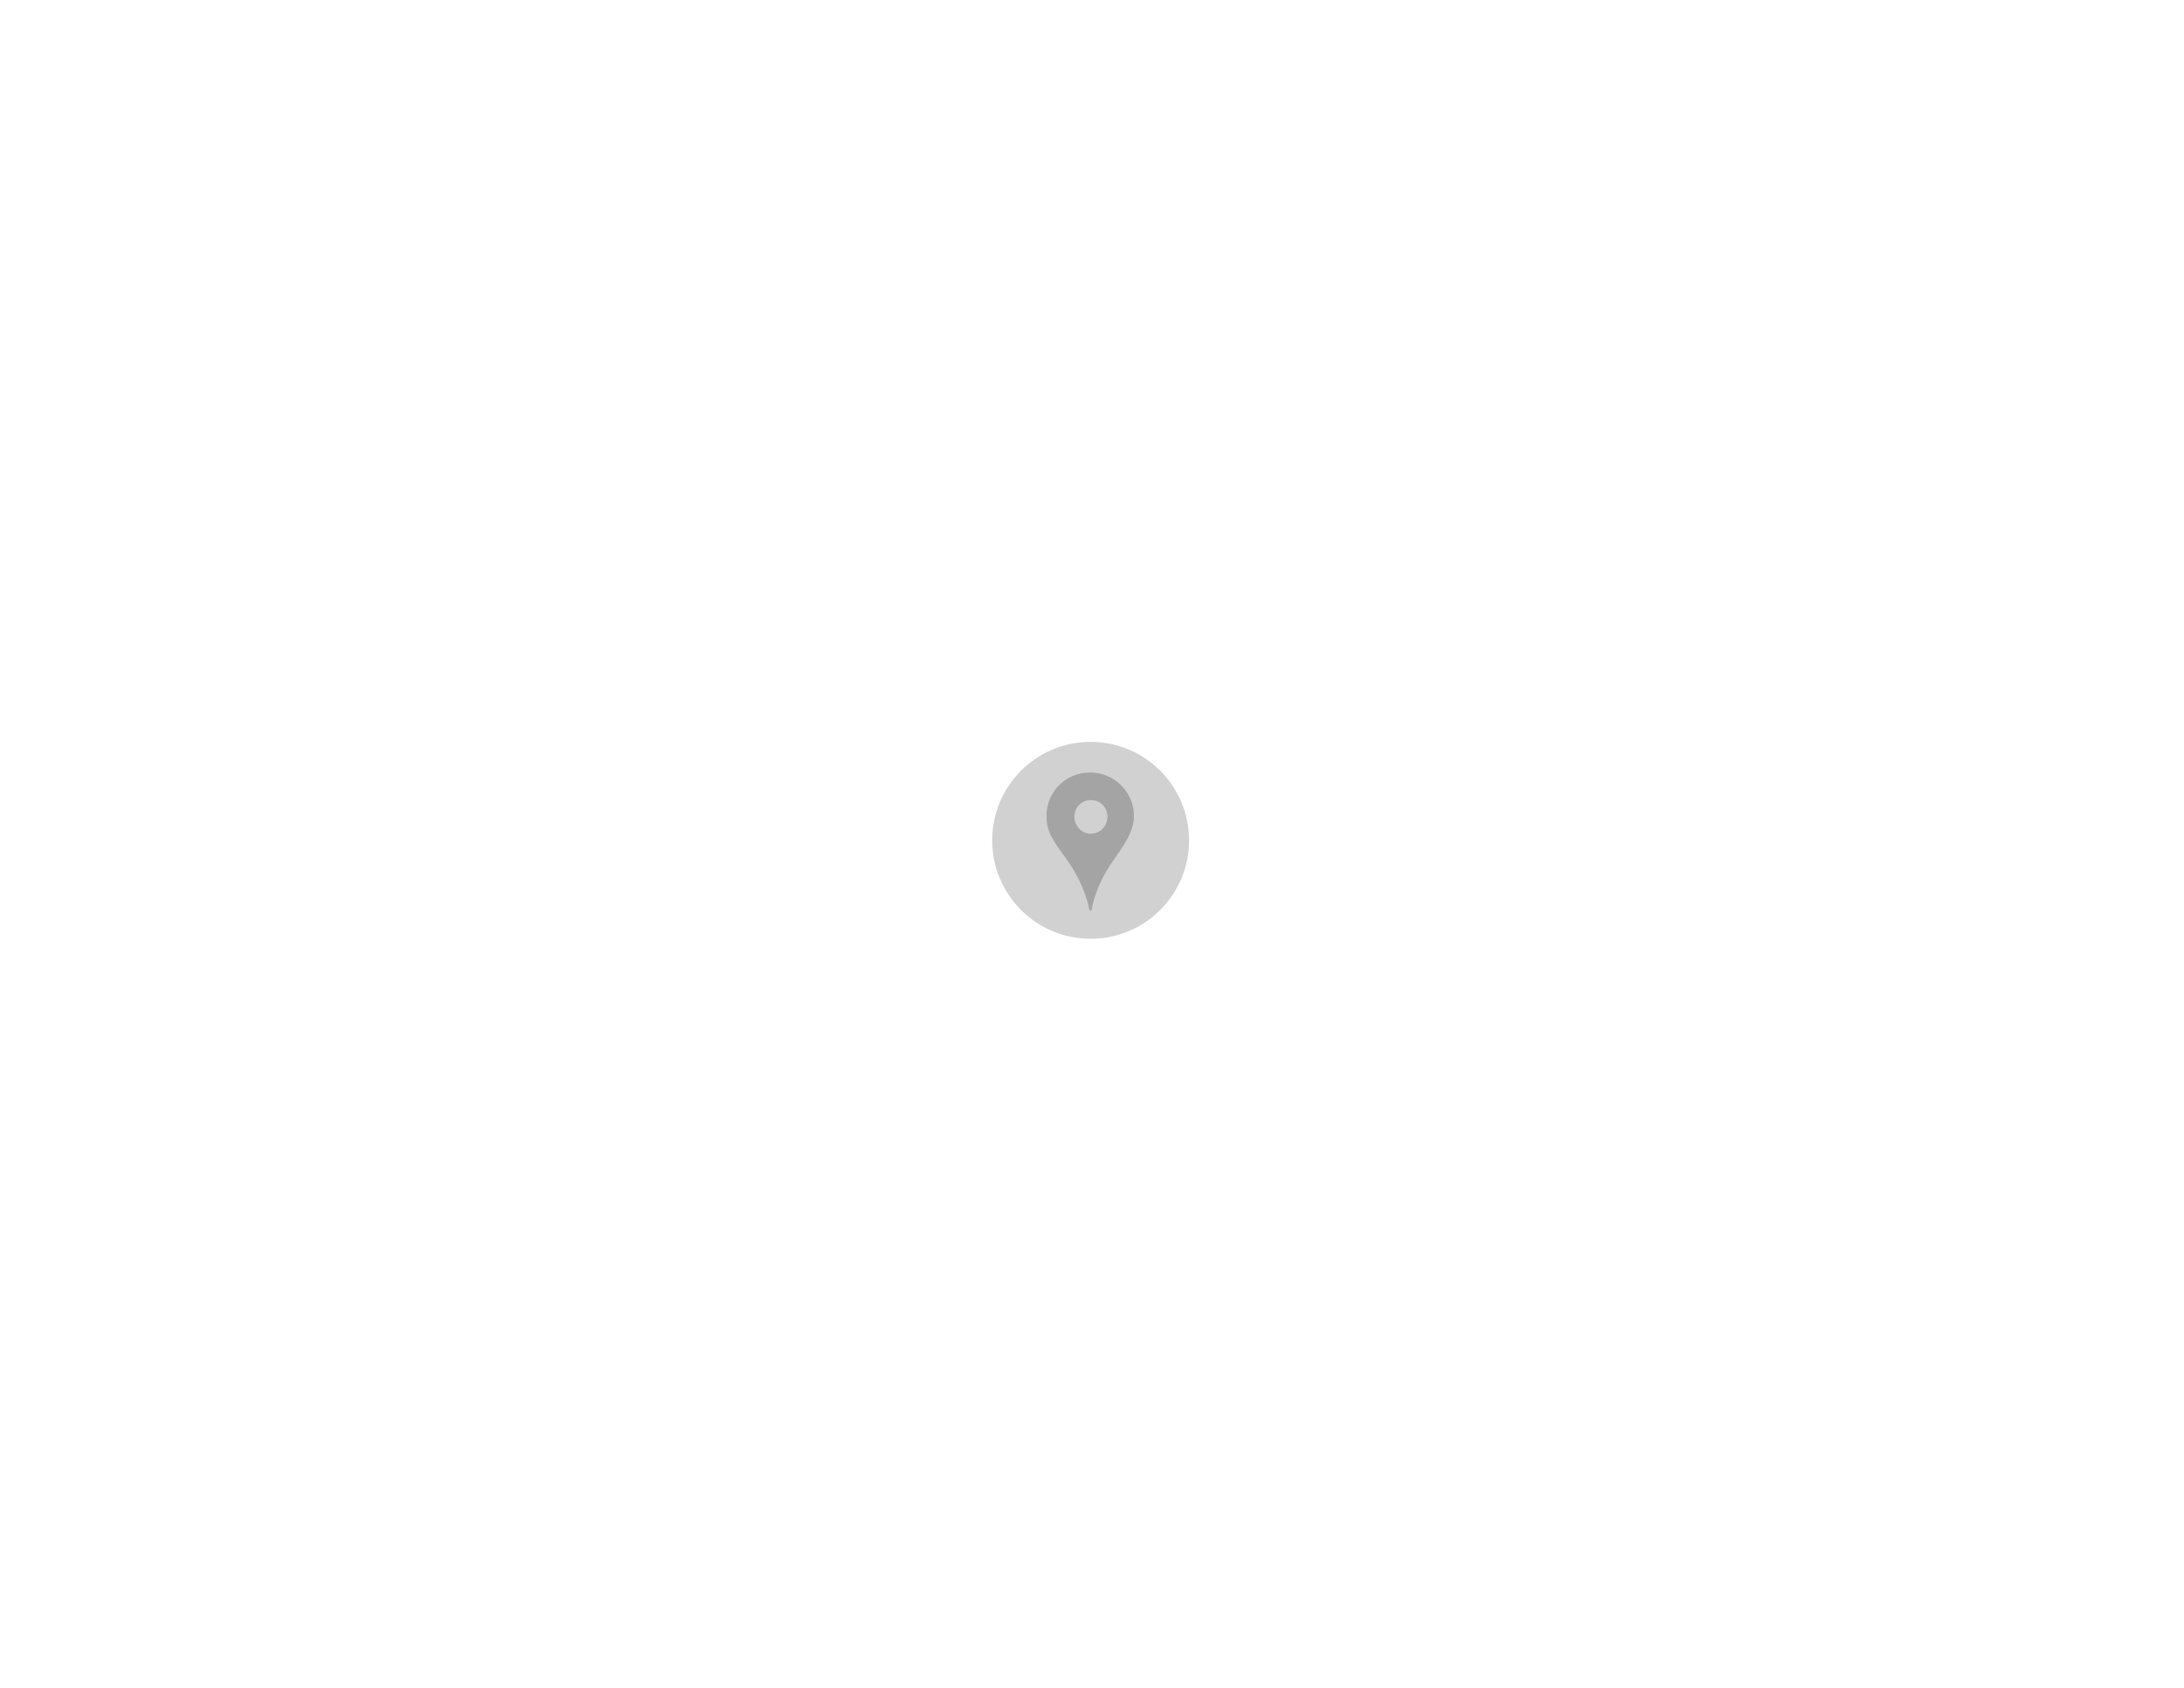
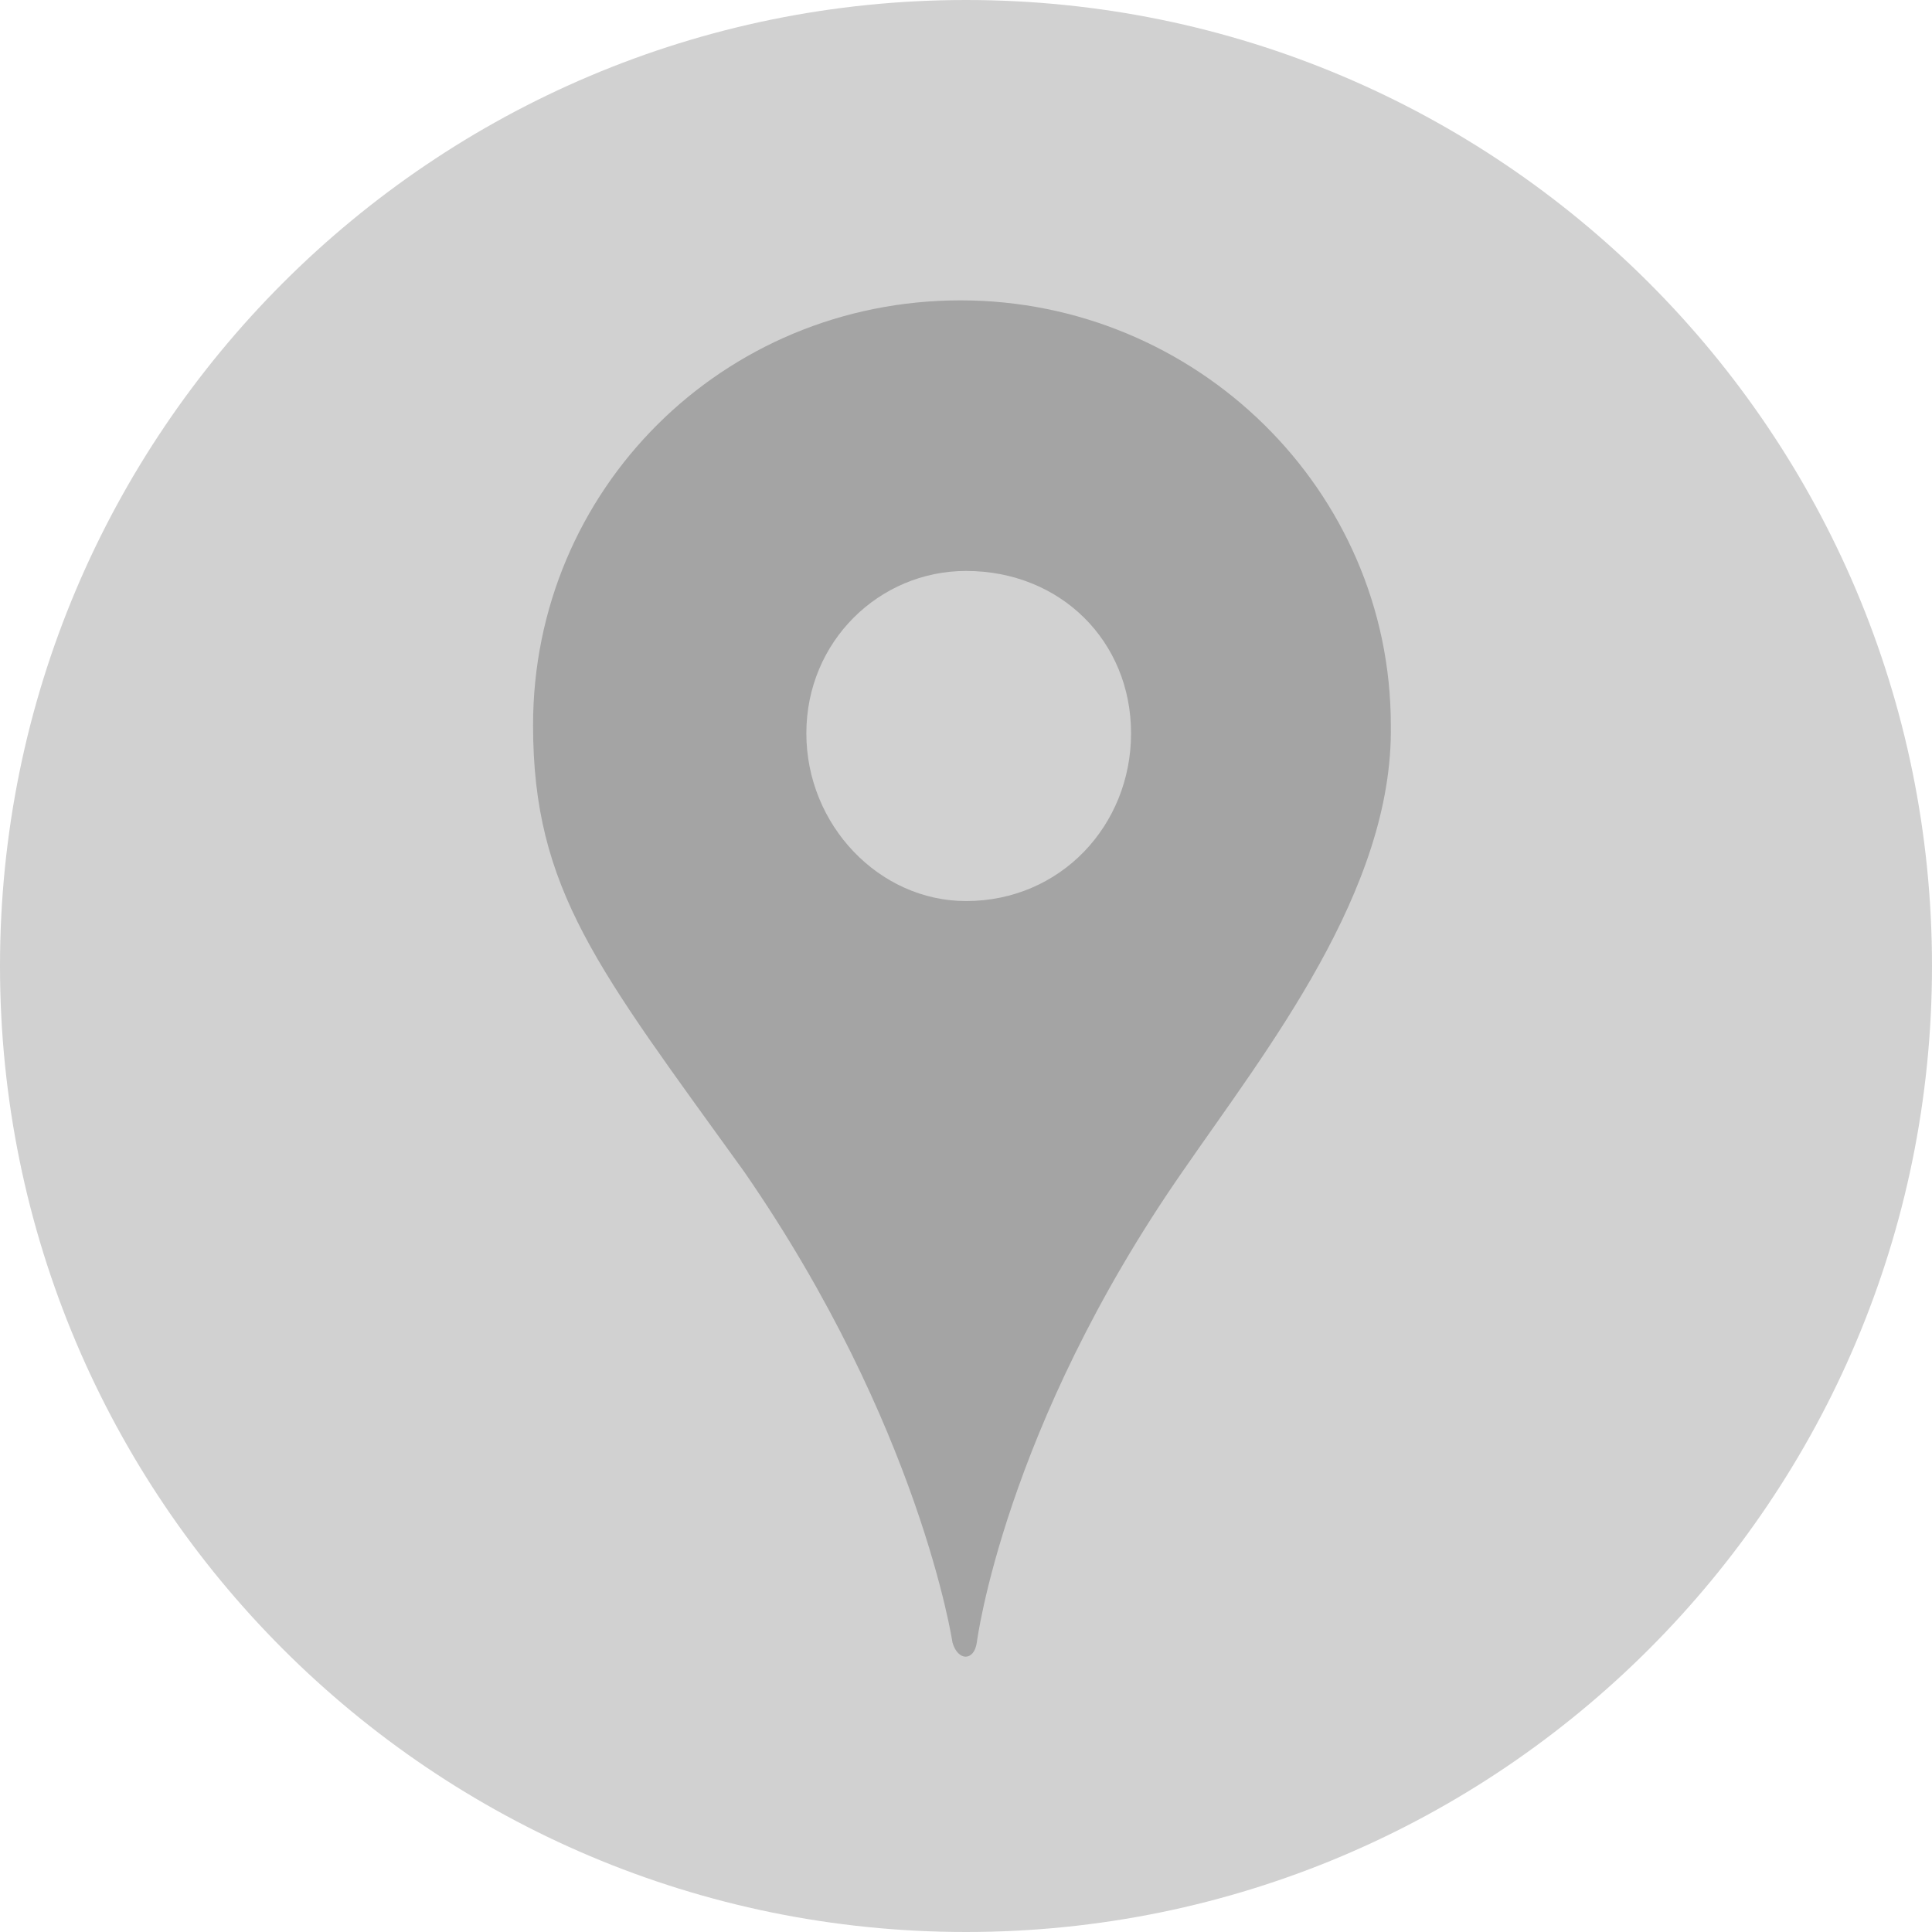
- <svg xmlns="http://www.w3.org/2000/svg" viewBox="0 0 792 612" enable-background="new 0 0 792 612">
-   <circle fill="#D1D1D1" cx="395.5" cy="304.7" r="35.7" />
-   <path fill="#A4A4A4" d="M403.5 312.3c-6.6 9.5-7.6 17.4-7.6 17.4-.1.7-.7.7-.9 0 0 0-1.2-8-7.7-17.4-5.4-7.5-7.8-10.4-7.8-16.5 0-8.7 7-15.7 15.8-15.7 8.7 0 15.9 7 15.9 15.7.1 6.1-4.6 12-7.7 16.5zm-1.9-16.2c0-3.4-2.6-6-6.1-6-3.2 0-5.9 2.6-5.9 6s2.7 6.2 5.9 6.2c3.5 0 6.1-2.8 6.1-6.2z" />
+ <svg xmlns="http://www.w3.org/2000/svg" viewBox="0 0 71.4 71.4" enable-background="new 0 0 792 612">
+   <circle cx="395.5" cy="304.7" r="35.7" transform="translate(-359.8 -269)" fill="#d1d1d1" />
+   <path d="M43.7 43.3c-6.6 9.5-7.6 17.4-7.6 17.4-.1.7-.7.7-.9 0 0 0-1.2-8-7.7-17.4-5.4-7.5-7.8-10.4-7.8-16.5 0-8.7 7-15.7 15.8-15.7 8.7 0 15.9 7 15.9 15.7.1 6.1-4.6 12-7.7 16.5zm-1.9-16.2c0-3.4-2.6-6-6.1-6-3.2 0-5.9 2.6-5.9 6s2.7 6.2 5.9 6.2c3.5 0 6.1-2.8 6.1-6.2z" fill="#a4a4a4" />
</svg>
